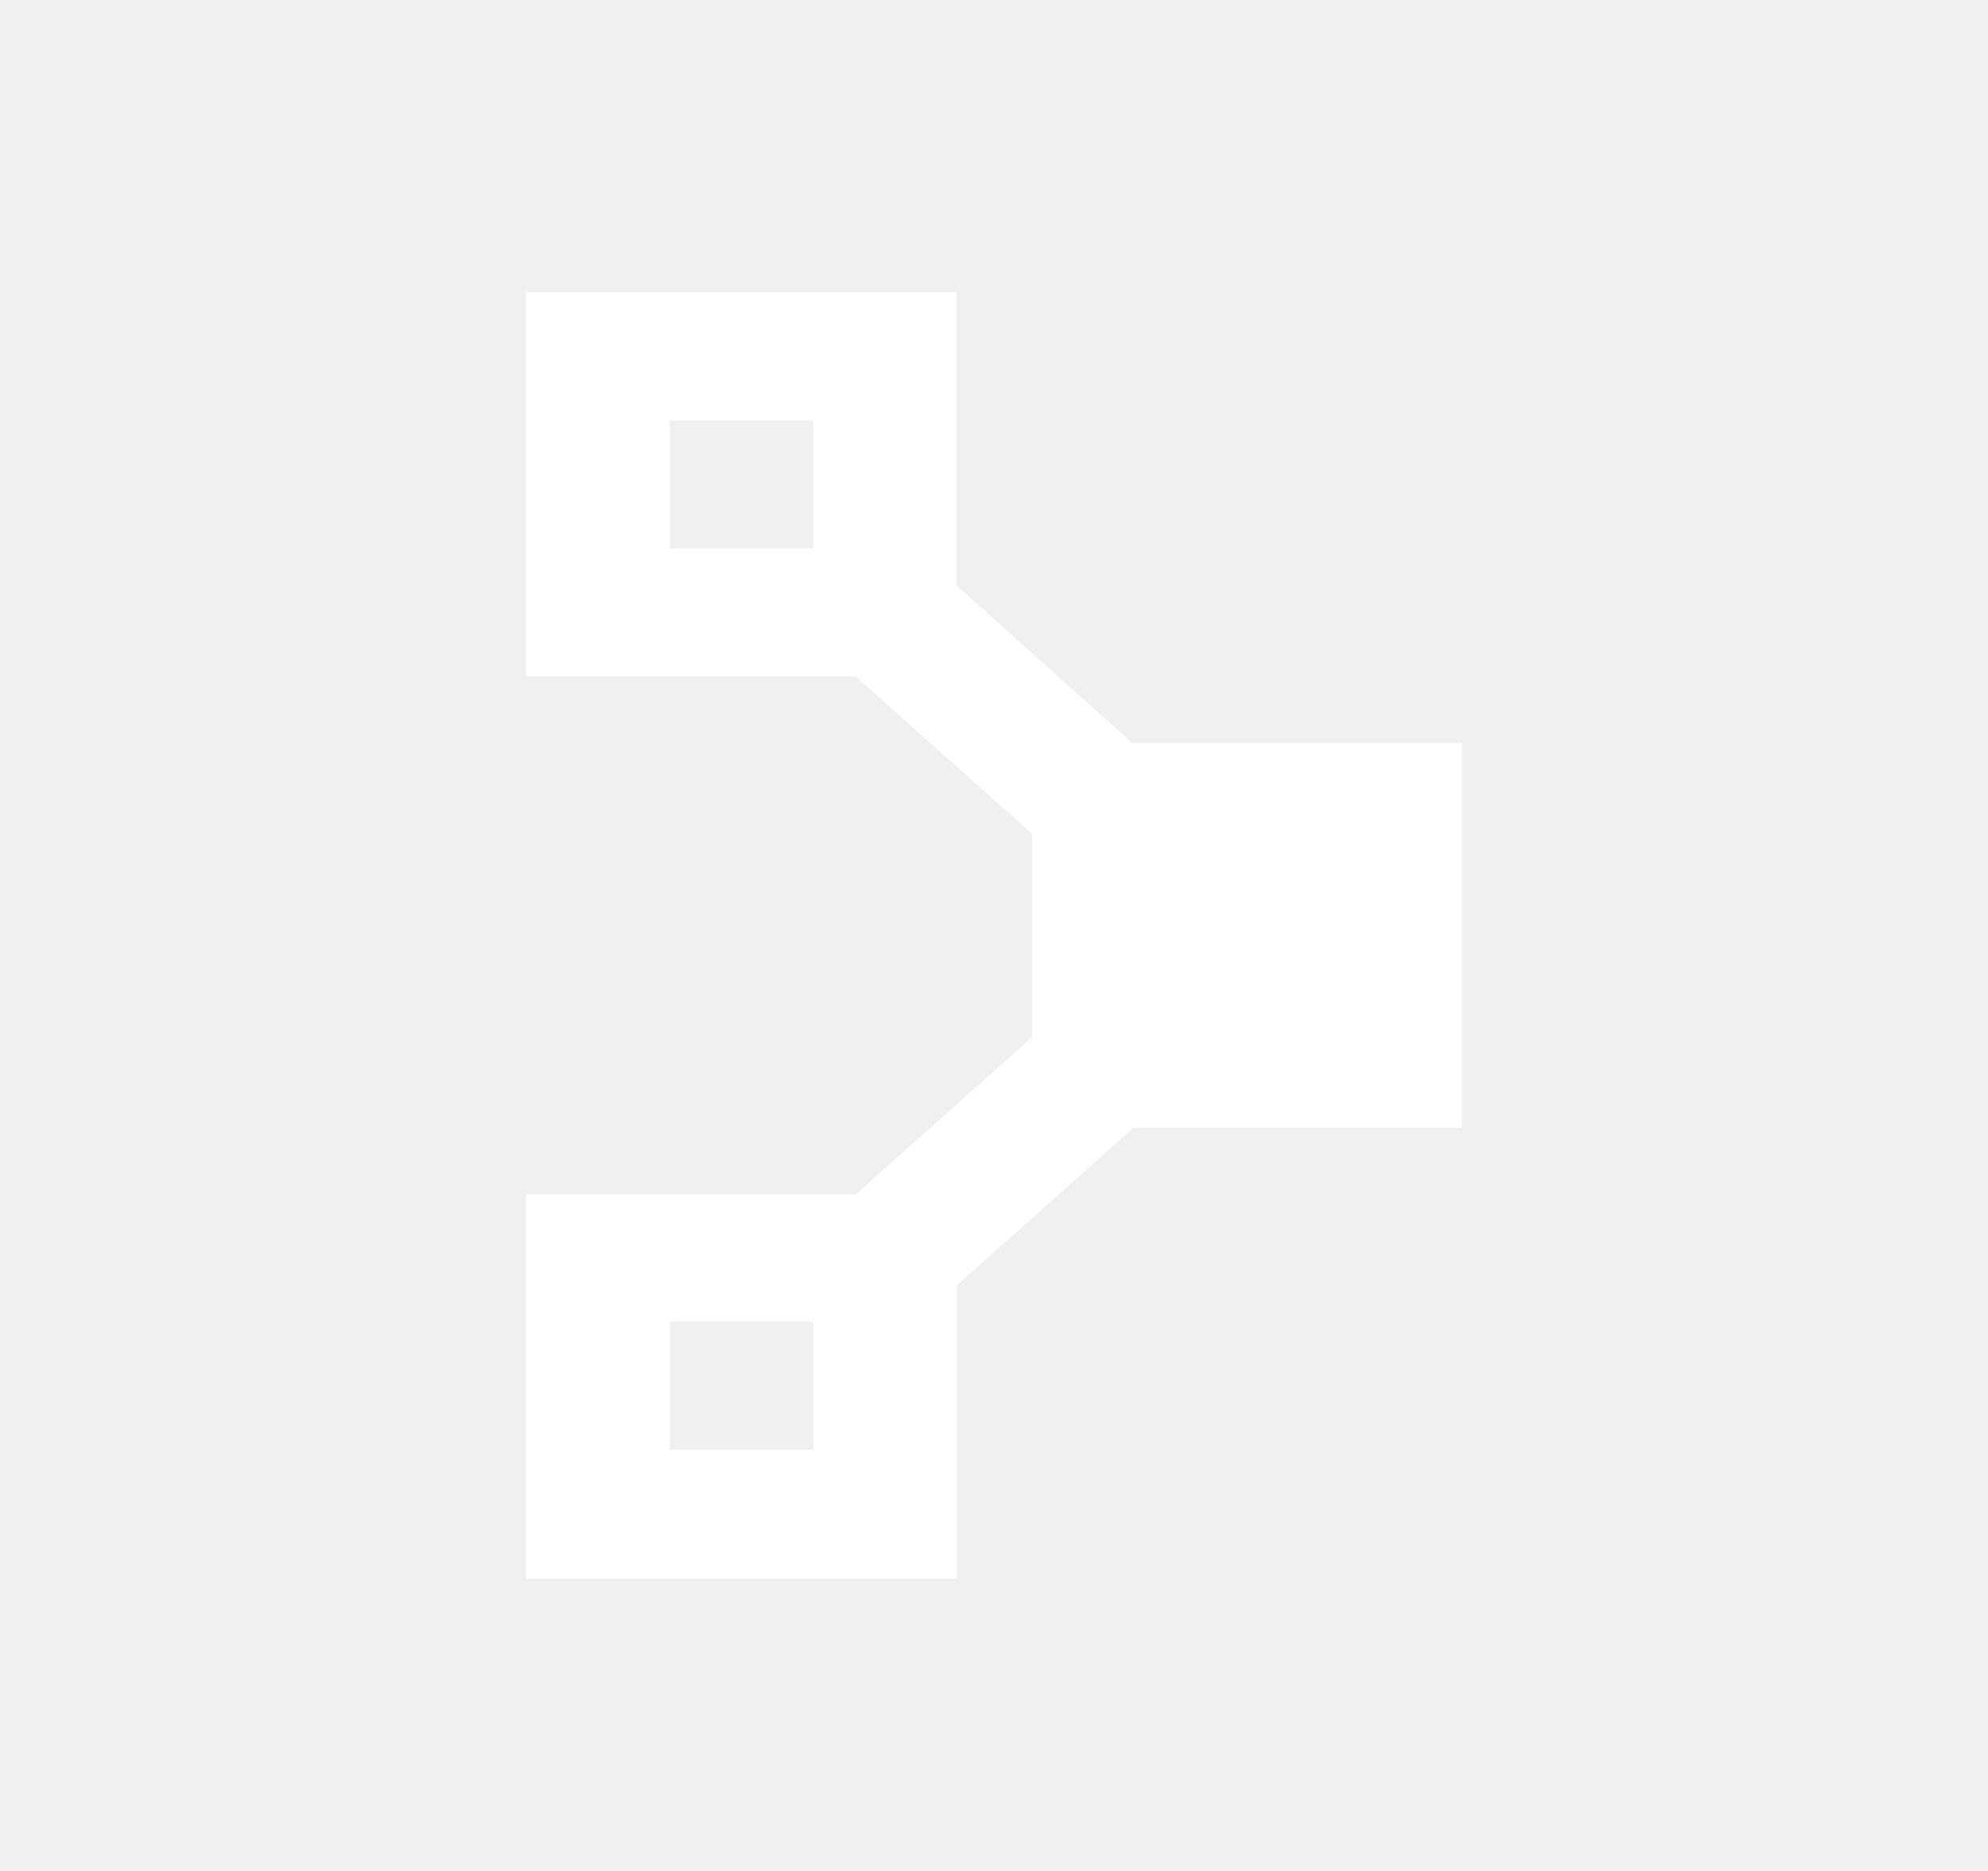
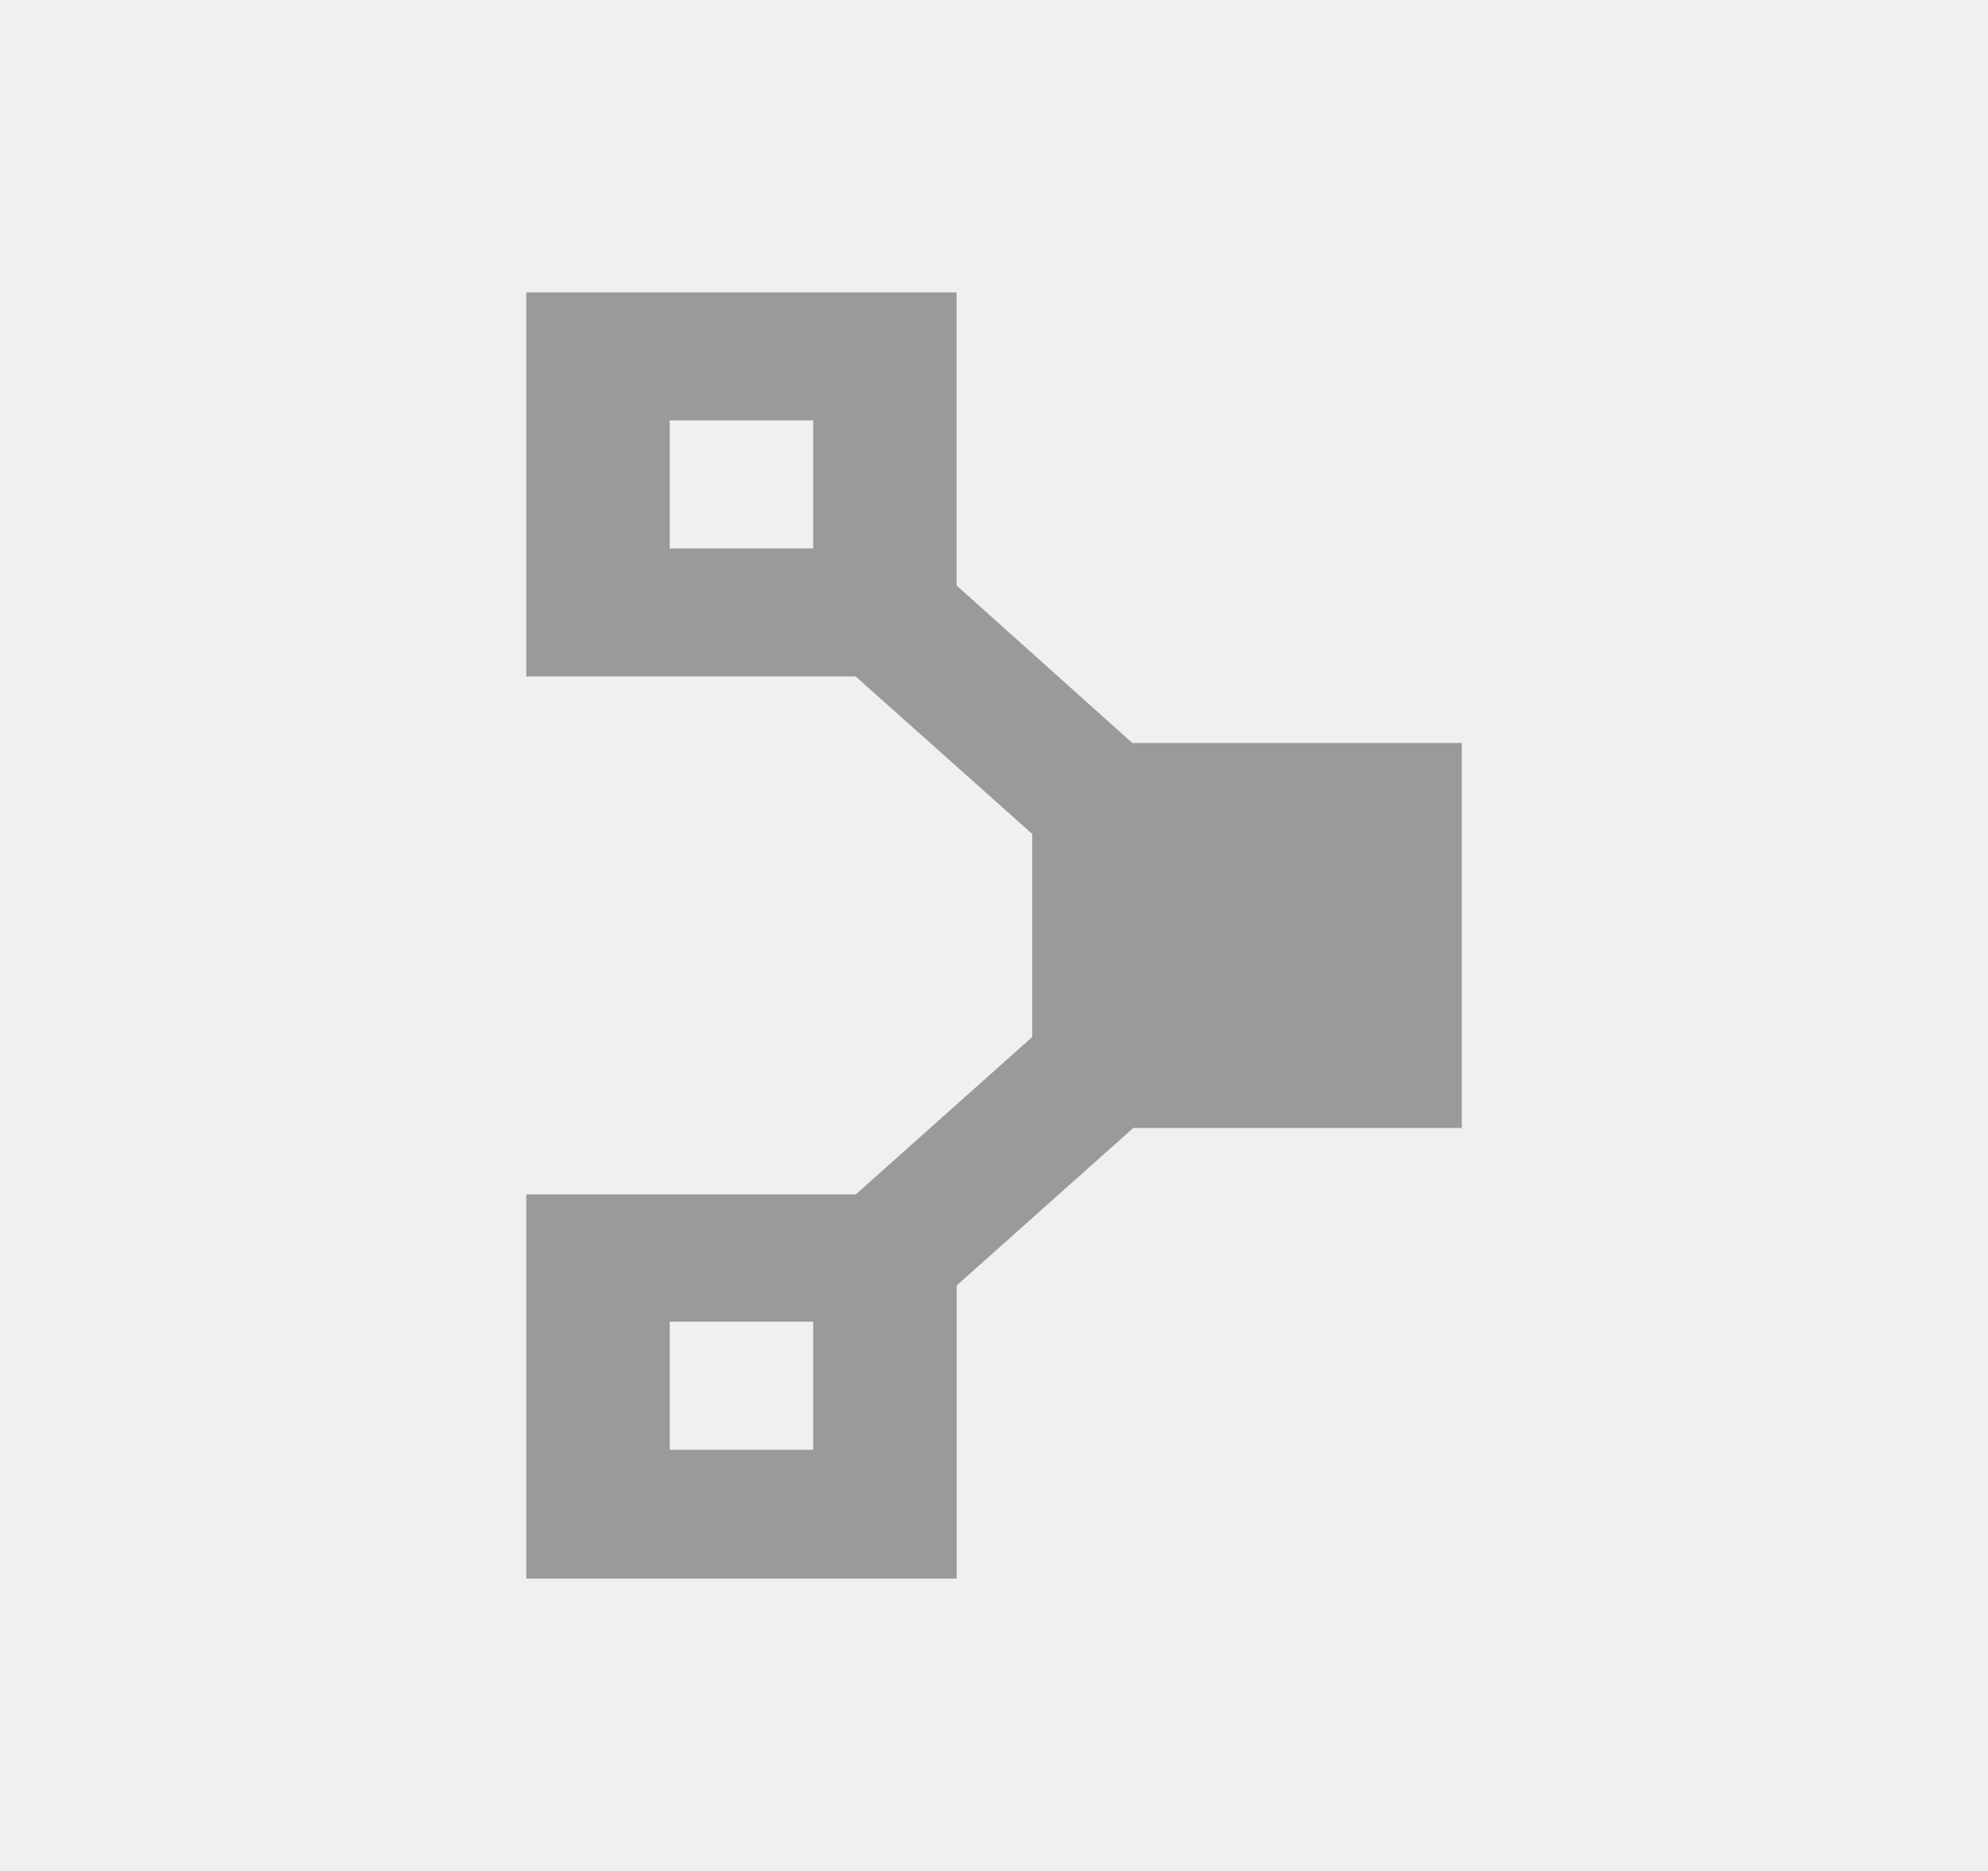
<svg xmlns="http://www.w3.org/2000/svg" width="17" height="16" fill="none">
-   <path fill="#fff" d="M12.5 9.639V6.354H9.683L8.18 5.007V2.5H4.5v3.285h2.817l1.51 1.347v1.736l-1.51 1.347H4.5V13.5h3.681v-2.507l1.51-1.347H12.5v-.007ZM5.727 3.595h1.227V4.69H5.727V3.595Zm1.227 8.803H5.727v-1.095h1.227v1.095Z" />
+   <path fill="#9A9A98" d="M12.5 9.639V6.354H9.683L8.18 5.007V2.5H4.5v3.285h2.817l1.51 1.347v1.736l-1.51 1.347H4.5V13.5h3.681v-2.507l1.51-1.347H12.5v-.007ZM5.727 3.595h1.227V4.69H5.727V3.595Zm1.227 8.803H5.727v-1.095h1.227v1.095Z" />
</svg>
